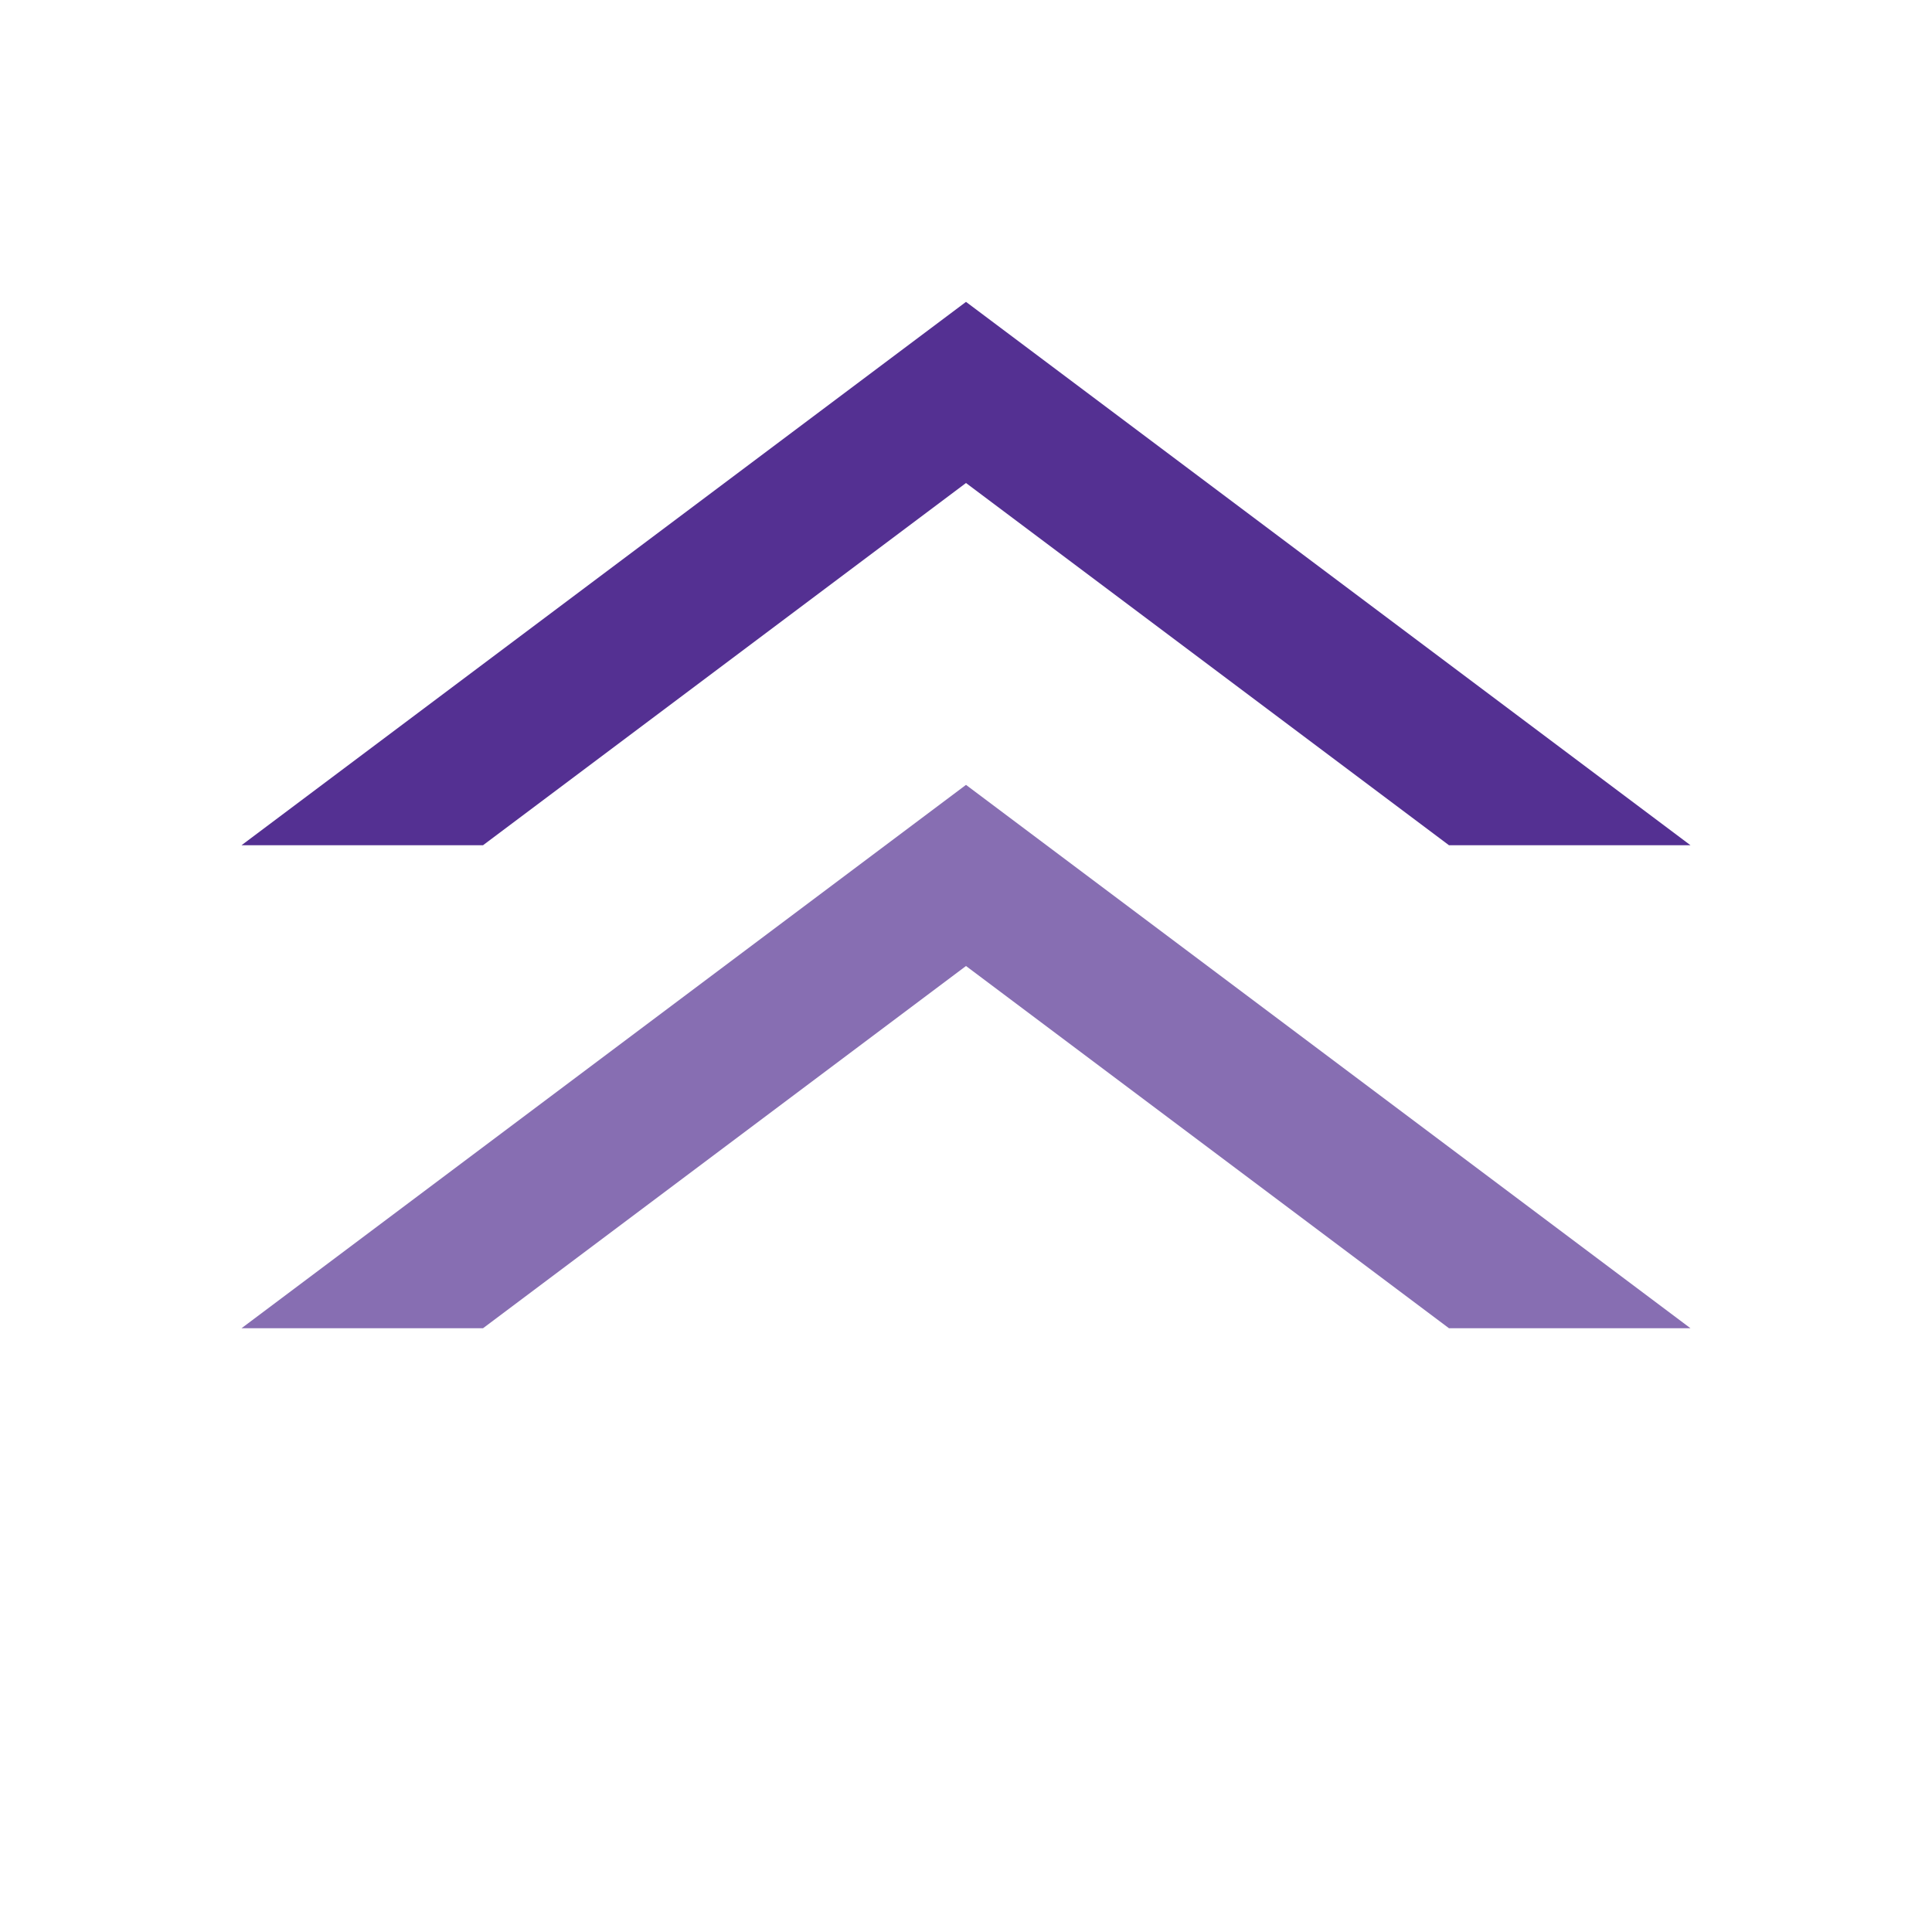
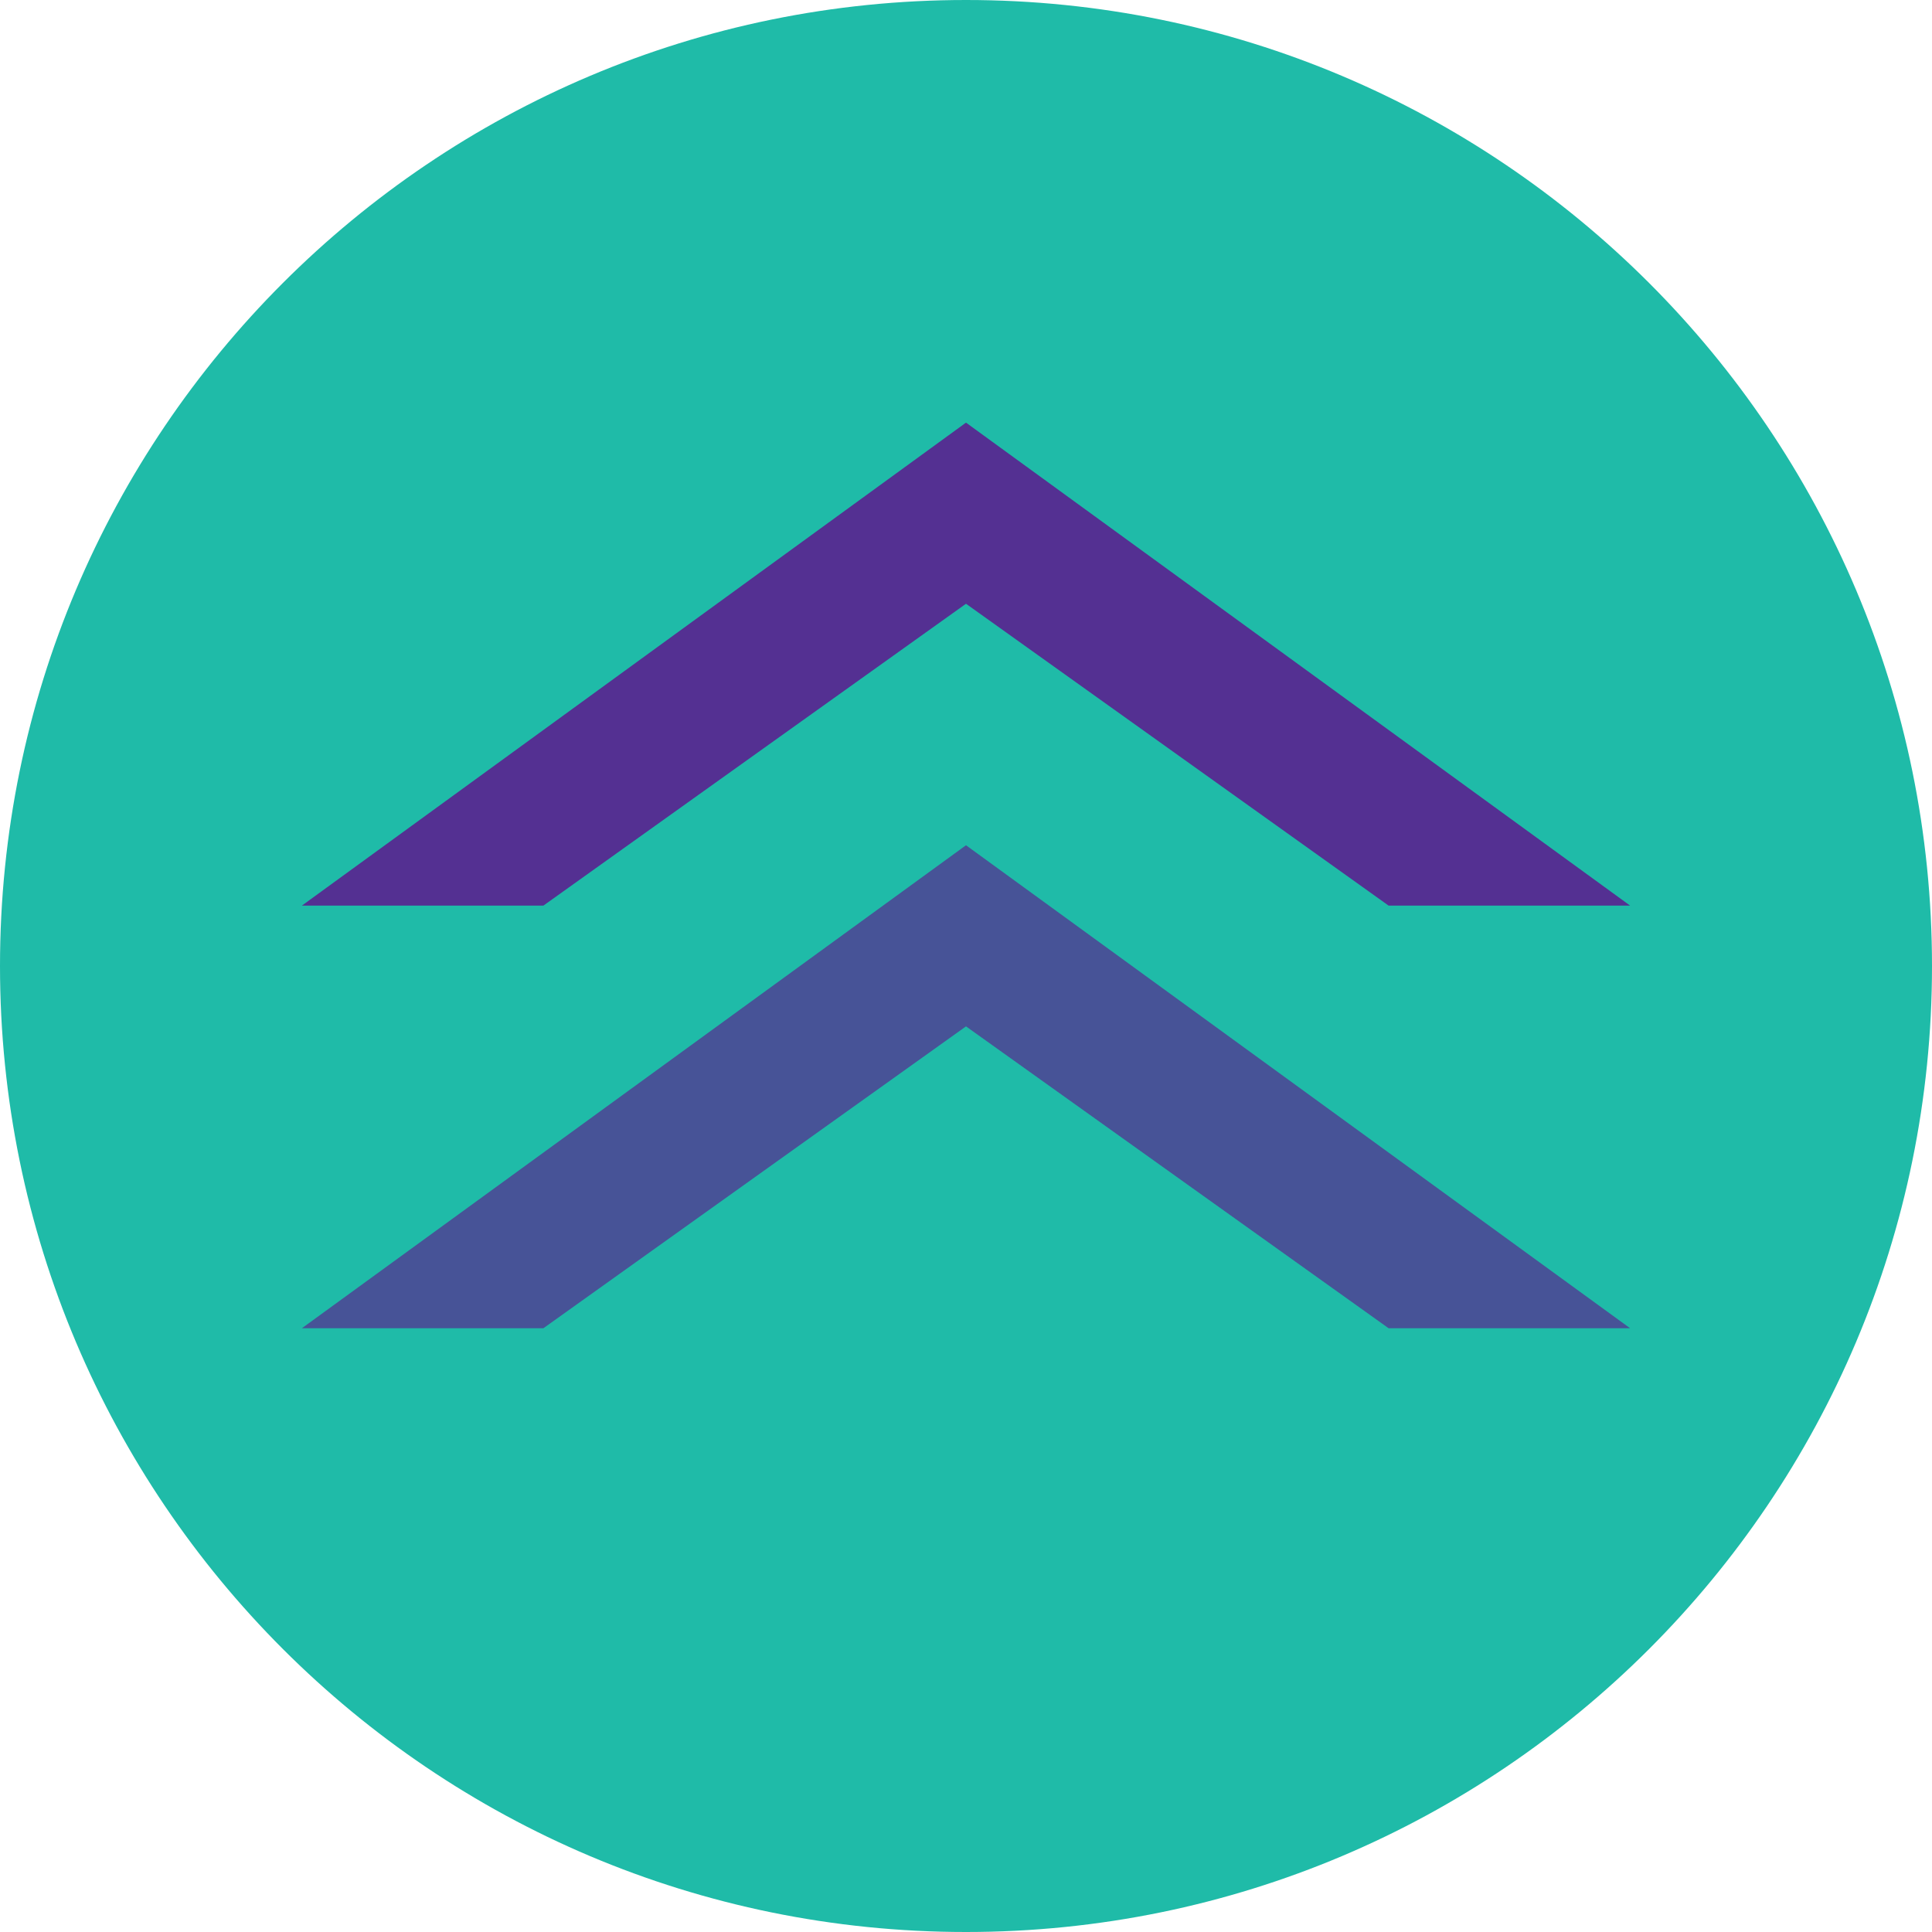
<svg xmlns="http://www.w3.org/2000/svg" viewBox="0 0 32 32">
-   <polygon points="4,14 16,5 28,14 24,14 16,8 8,14" fill="#543092" />
-   <polygon points="4,22 16,13 28,22 24,22 16,16 8,22" fill="#543092" opacity="0.7" />
+   <circle cx="16" cy="16" r="16" fill="#1fbba8" />
+   <polygon points="5,15 16,7 27,15 23,15 16,10 9,15" fill="#543092" />
+   <polygon points="5,22 16,14 27,22 23,22 16,17 9,22" fill="#543092" opacity="0.75" />
</svg>
